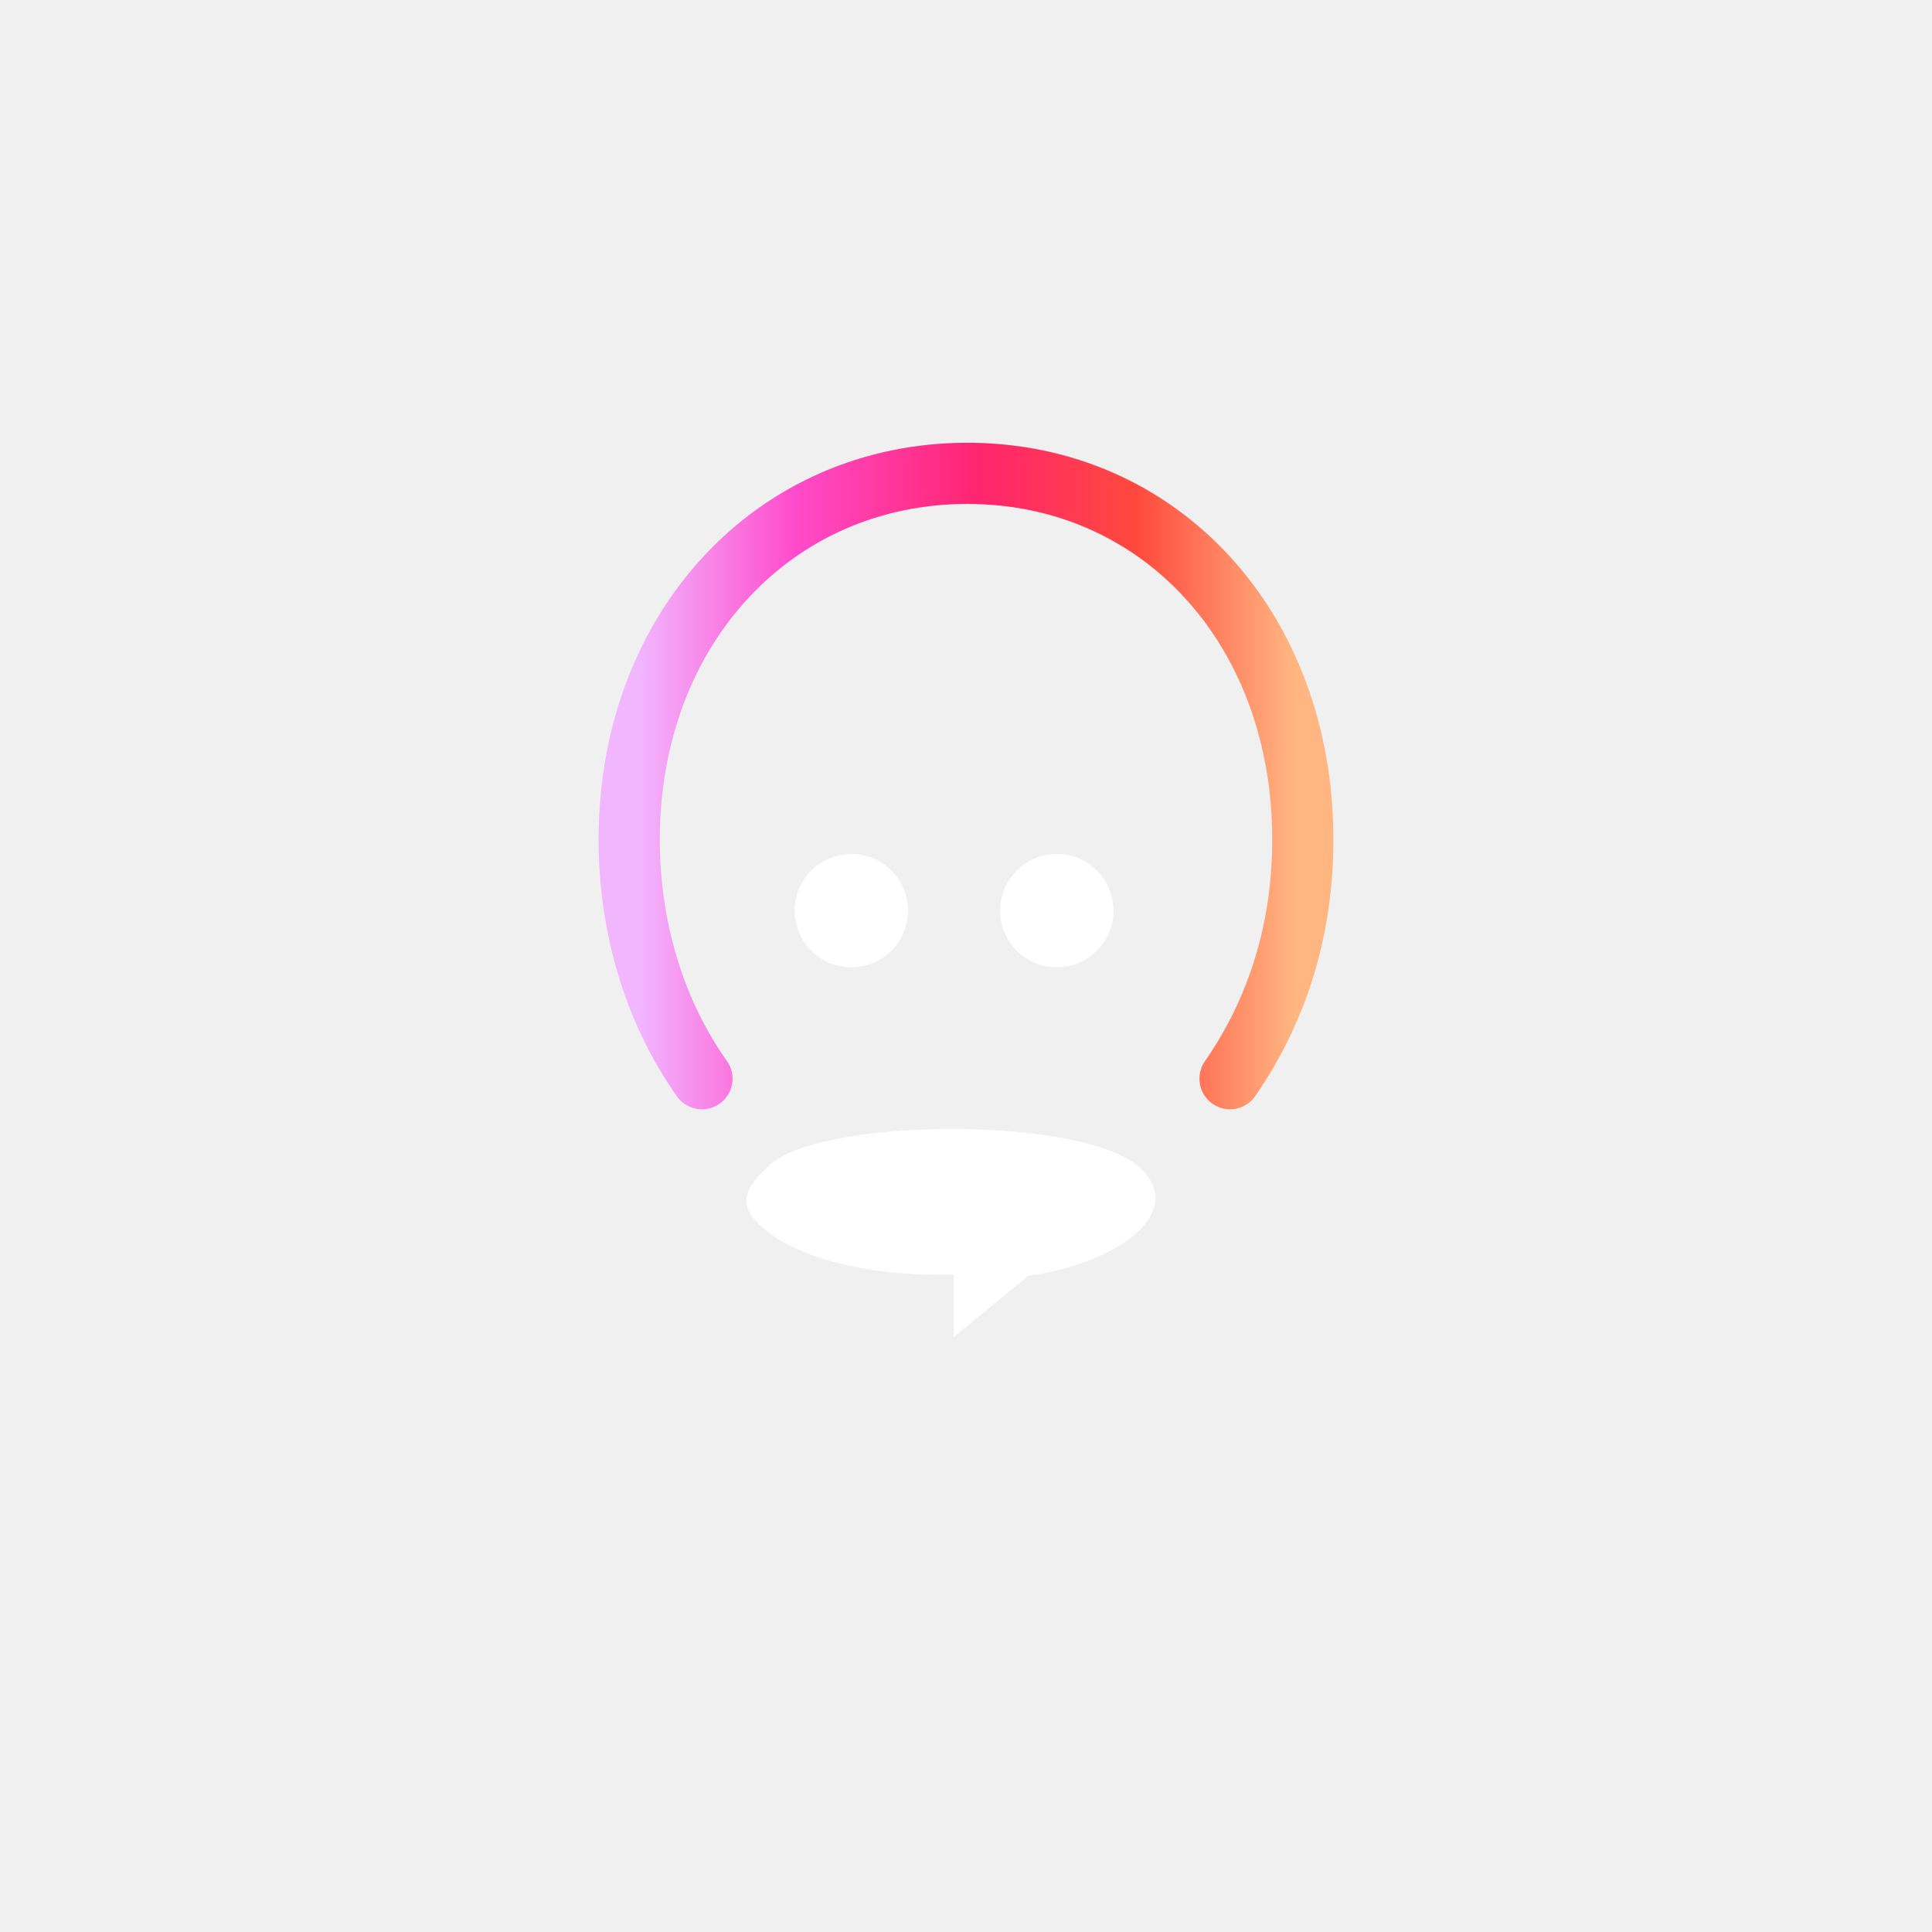
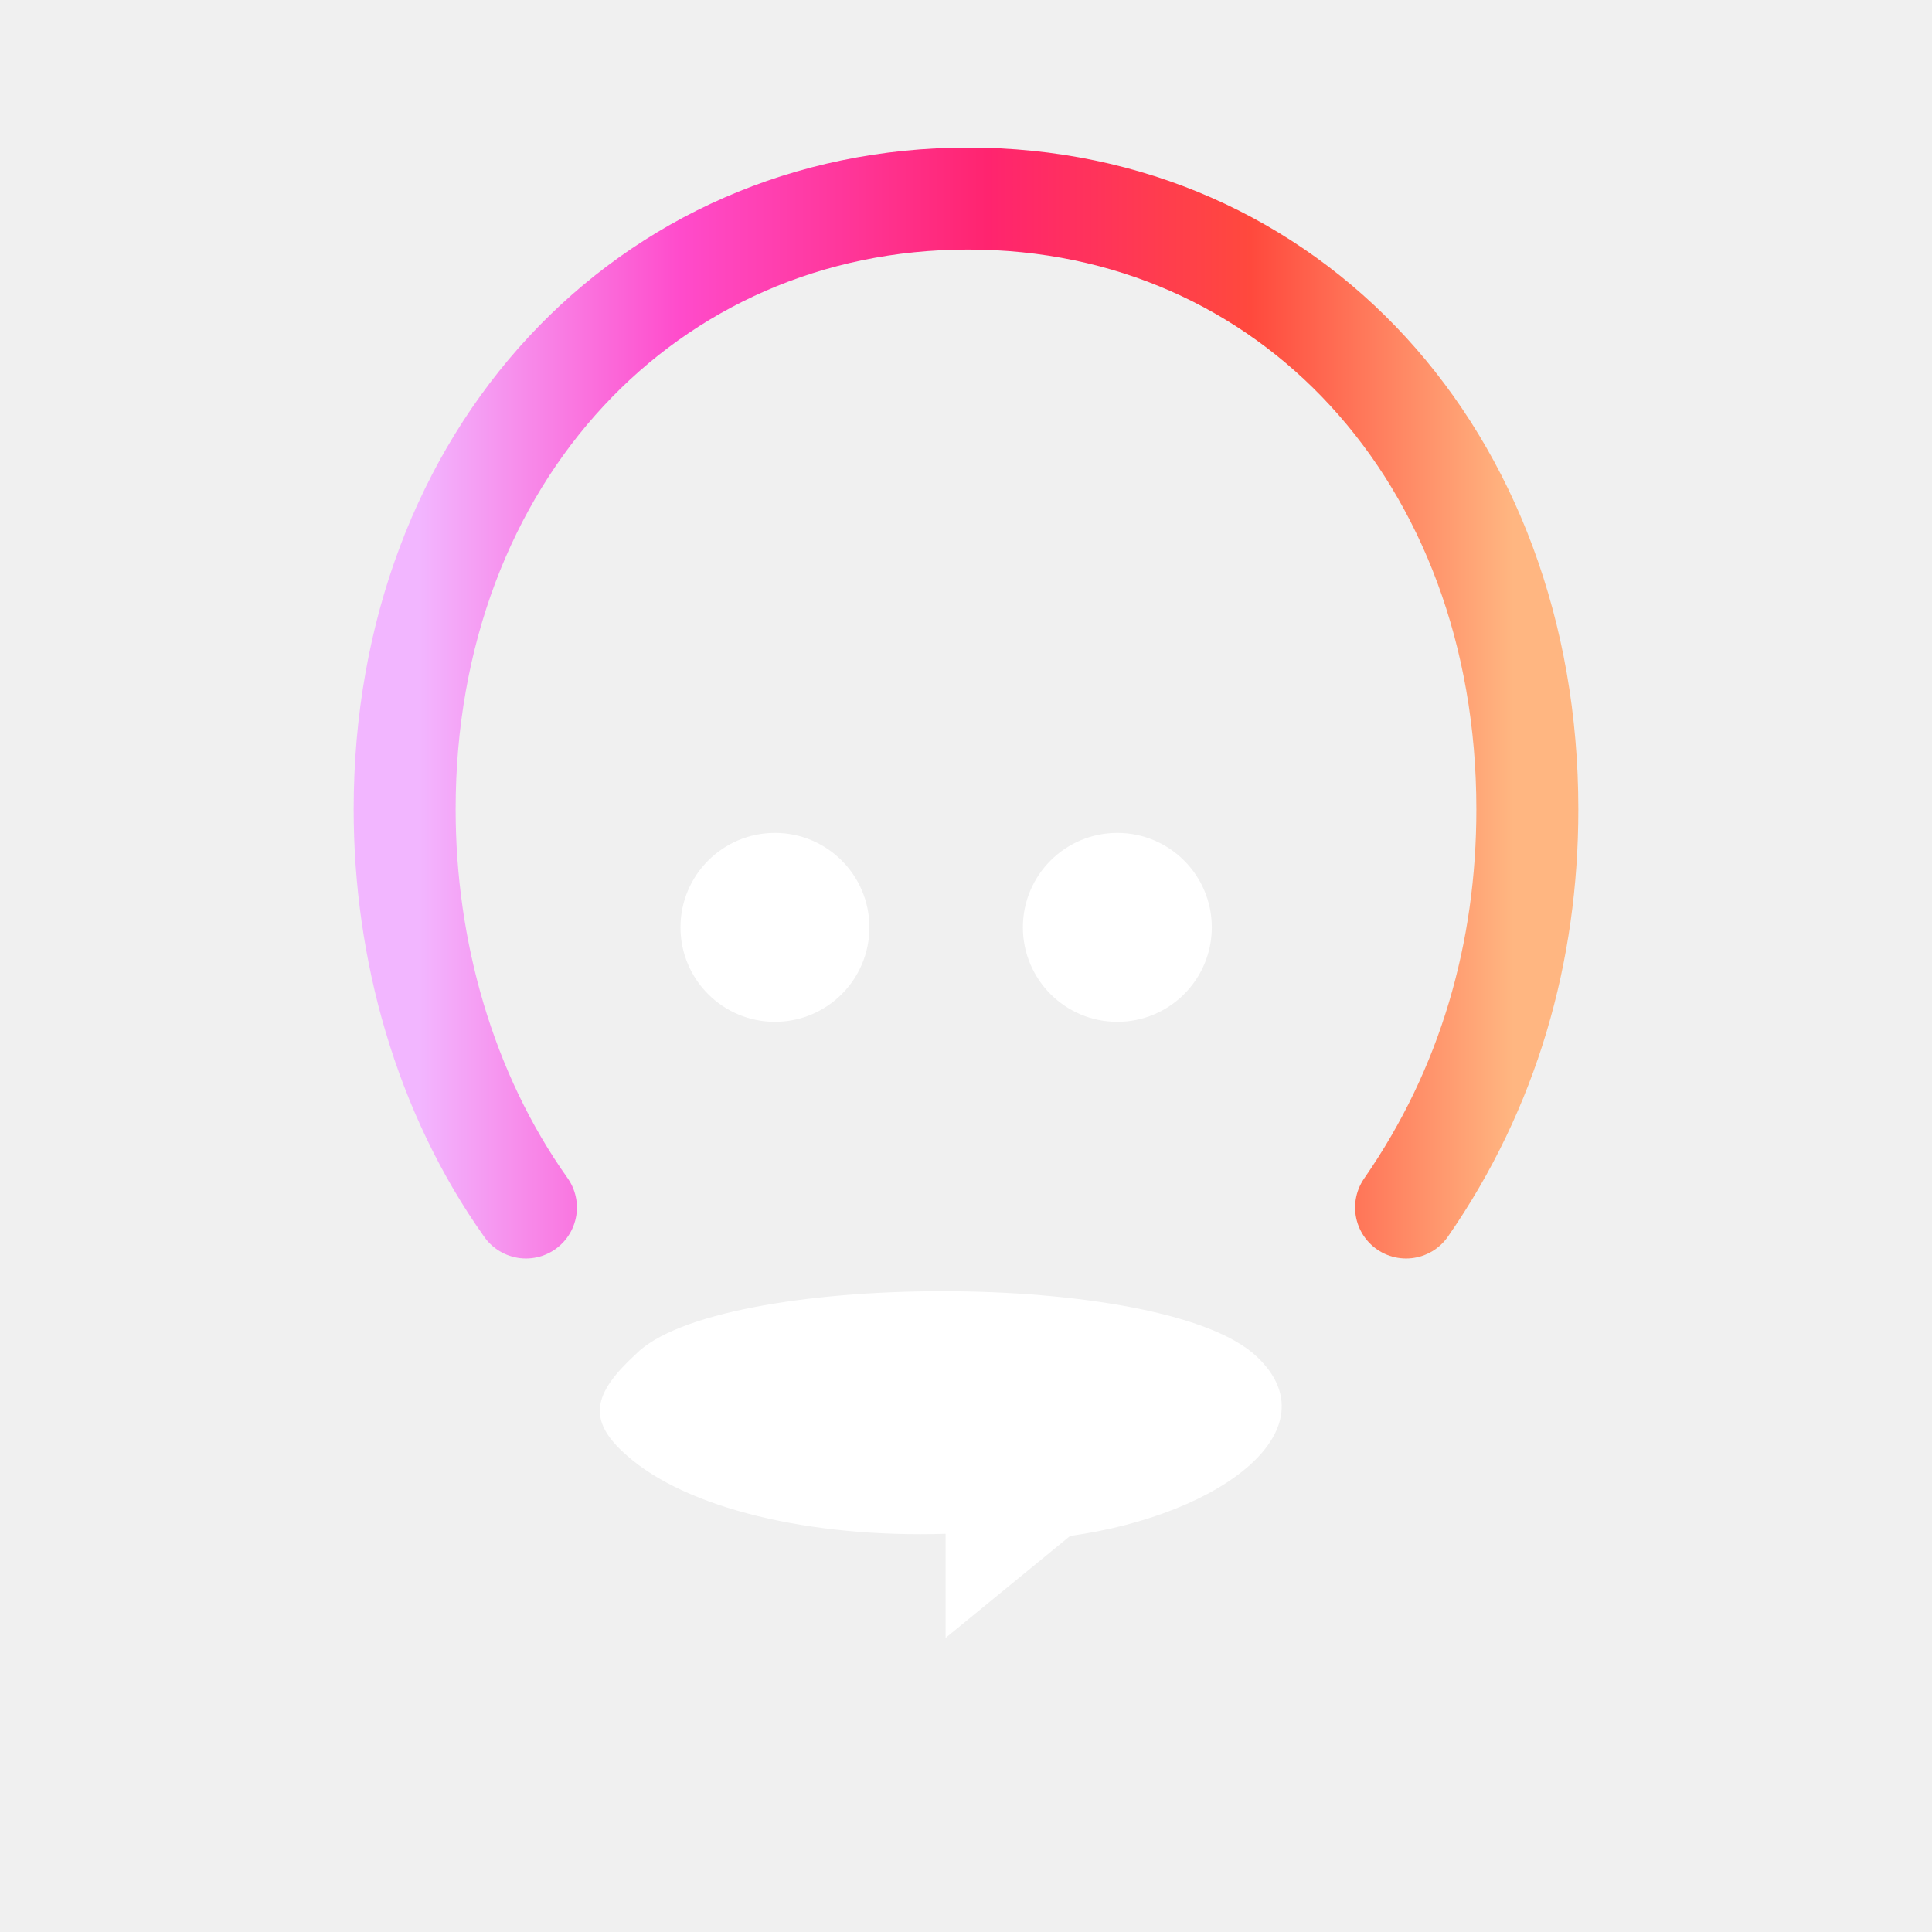
- <svg xmlns="http://www.w3.org/2000/svg" width="300" height="300" viewBox="0 0 300 300" fill="none">
+ <svg xmlns="http://www.w3.org/2000/svg" width="300" height="300" viewBox="60 55 180 180" fill="none">
  <defs>
    <linearGradient id="localmindHalo" x1="99" y1="126" x2="201" y2="126" gradientUnits="userSpaceOnUse">
      <stop offset="0" stop-color="#F2B6FF" />
      <stop offset="0.24" stop-color="#FF4BCB" />
      <stop offset="0.52" stop-color="#FF246F" />
      <stop offset="0.76" stop-color="#FF493D" />
      <stop offset="1" stop-color="#FFB681" />
    </linearGradient>
  </defs>
  <path d="M109 167.5C101.4 156.8 97.7 143.5 97.7 130.4C97.7 97.5 120.3 73.5 150.2 73.5C180.1 73.5 202.3 97.5 202.3 130.4C202.3 143.7 198.7 156.4 191 167.5" stroke="url(#localmindHalo)" stroke-width="9.5" stroke-linecap="round" stroke-linejoin="round" />
  <circle cx="132.2" cy="141.4" r="8.8" fill="#FFFFFF" />
  <circle cx="164.1" cy="141.4" r="8.8" fill="#FFFFFF" />
  <path d="M119.2 181.2C126.8 173.4 168.5 173.2 177.1 181.4C184.2 188.1 174 196.1 159.7 198.1L148.1 207.6V197.9C135.4 198.3 123.9 195.5 118.4 190.6C114.6 187.3 115.3 184.8 119.2 181.2Z" fill="#FFFFFF" />
</svg>
